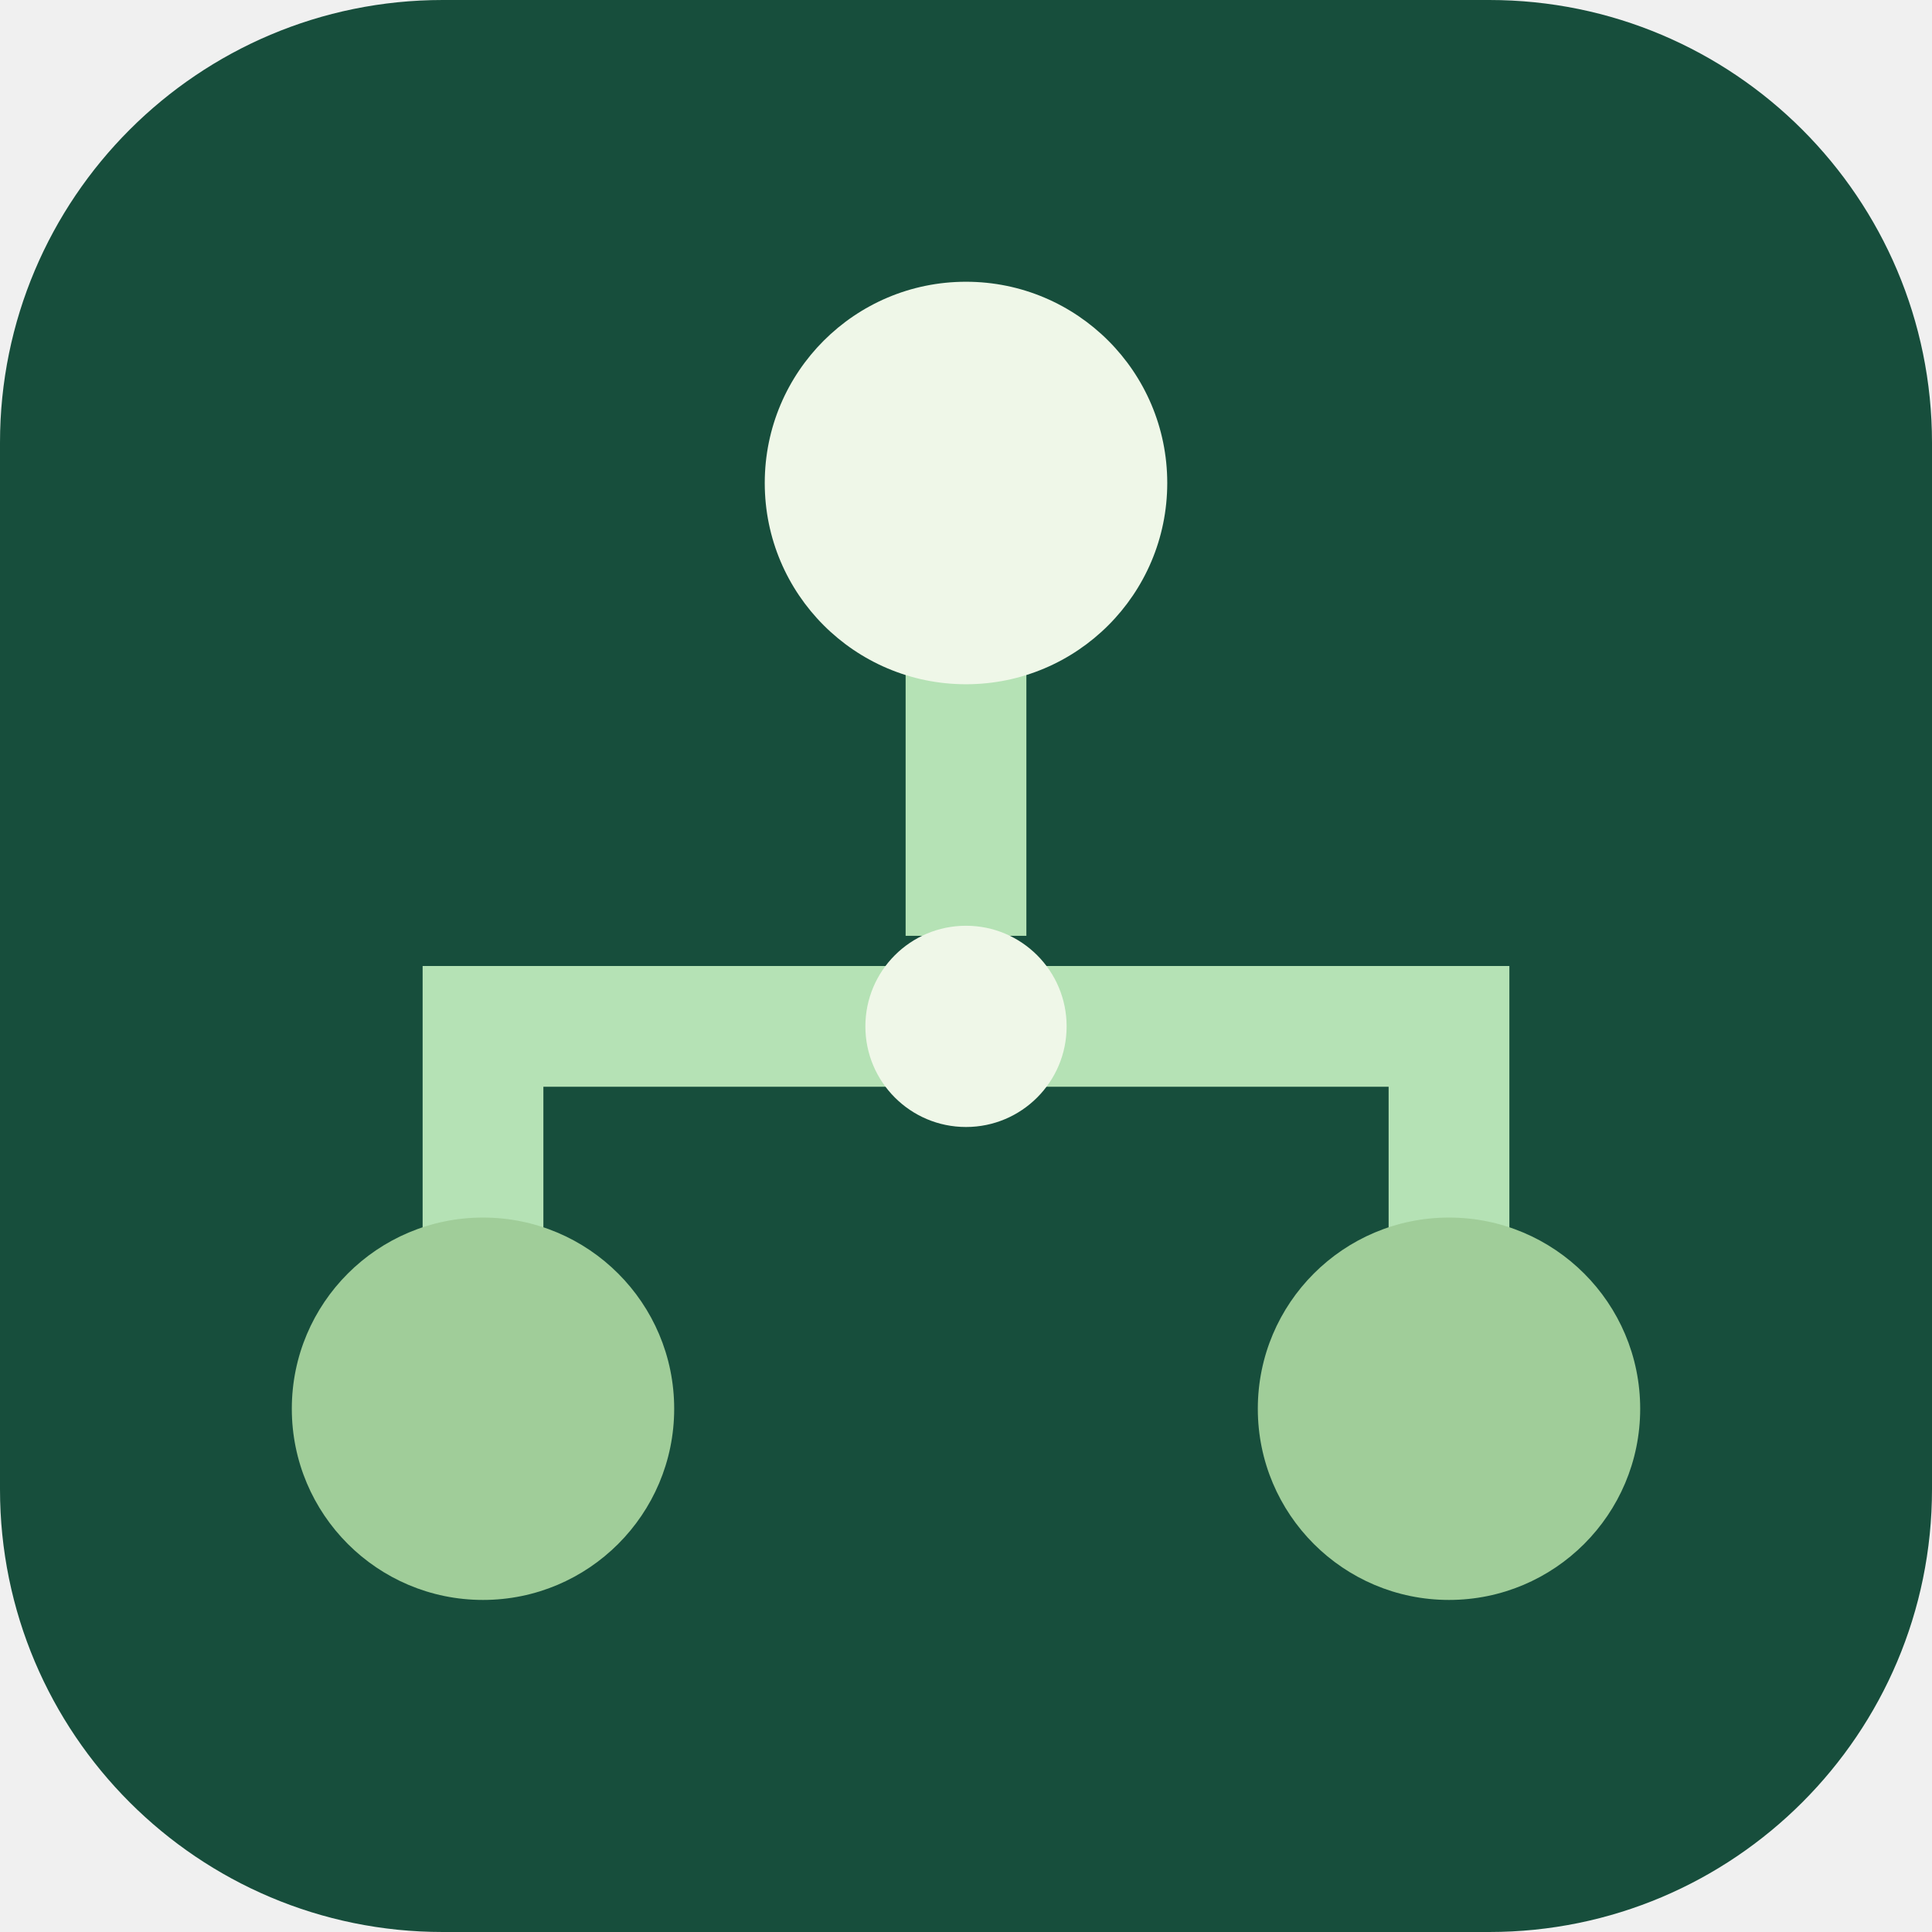
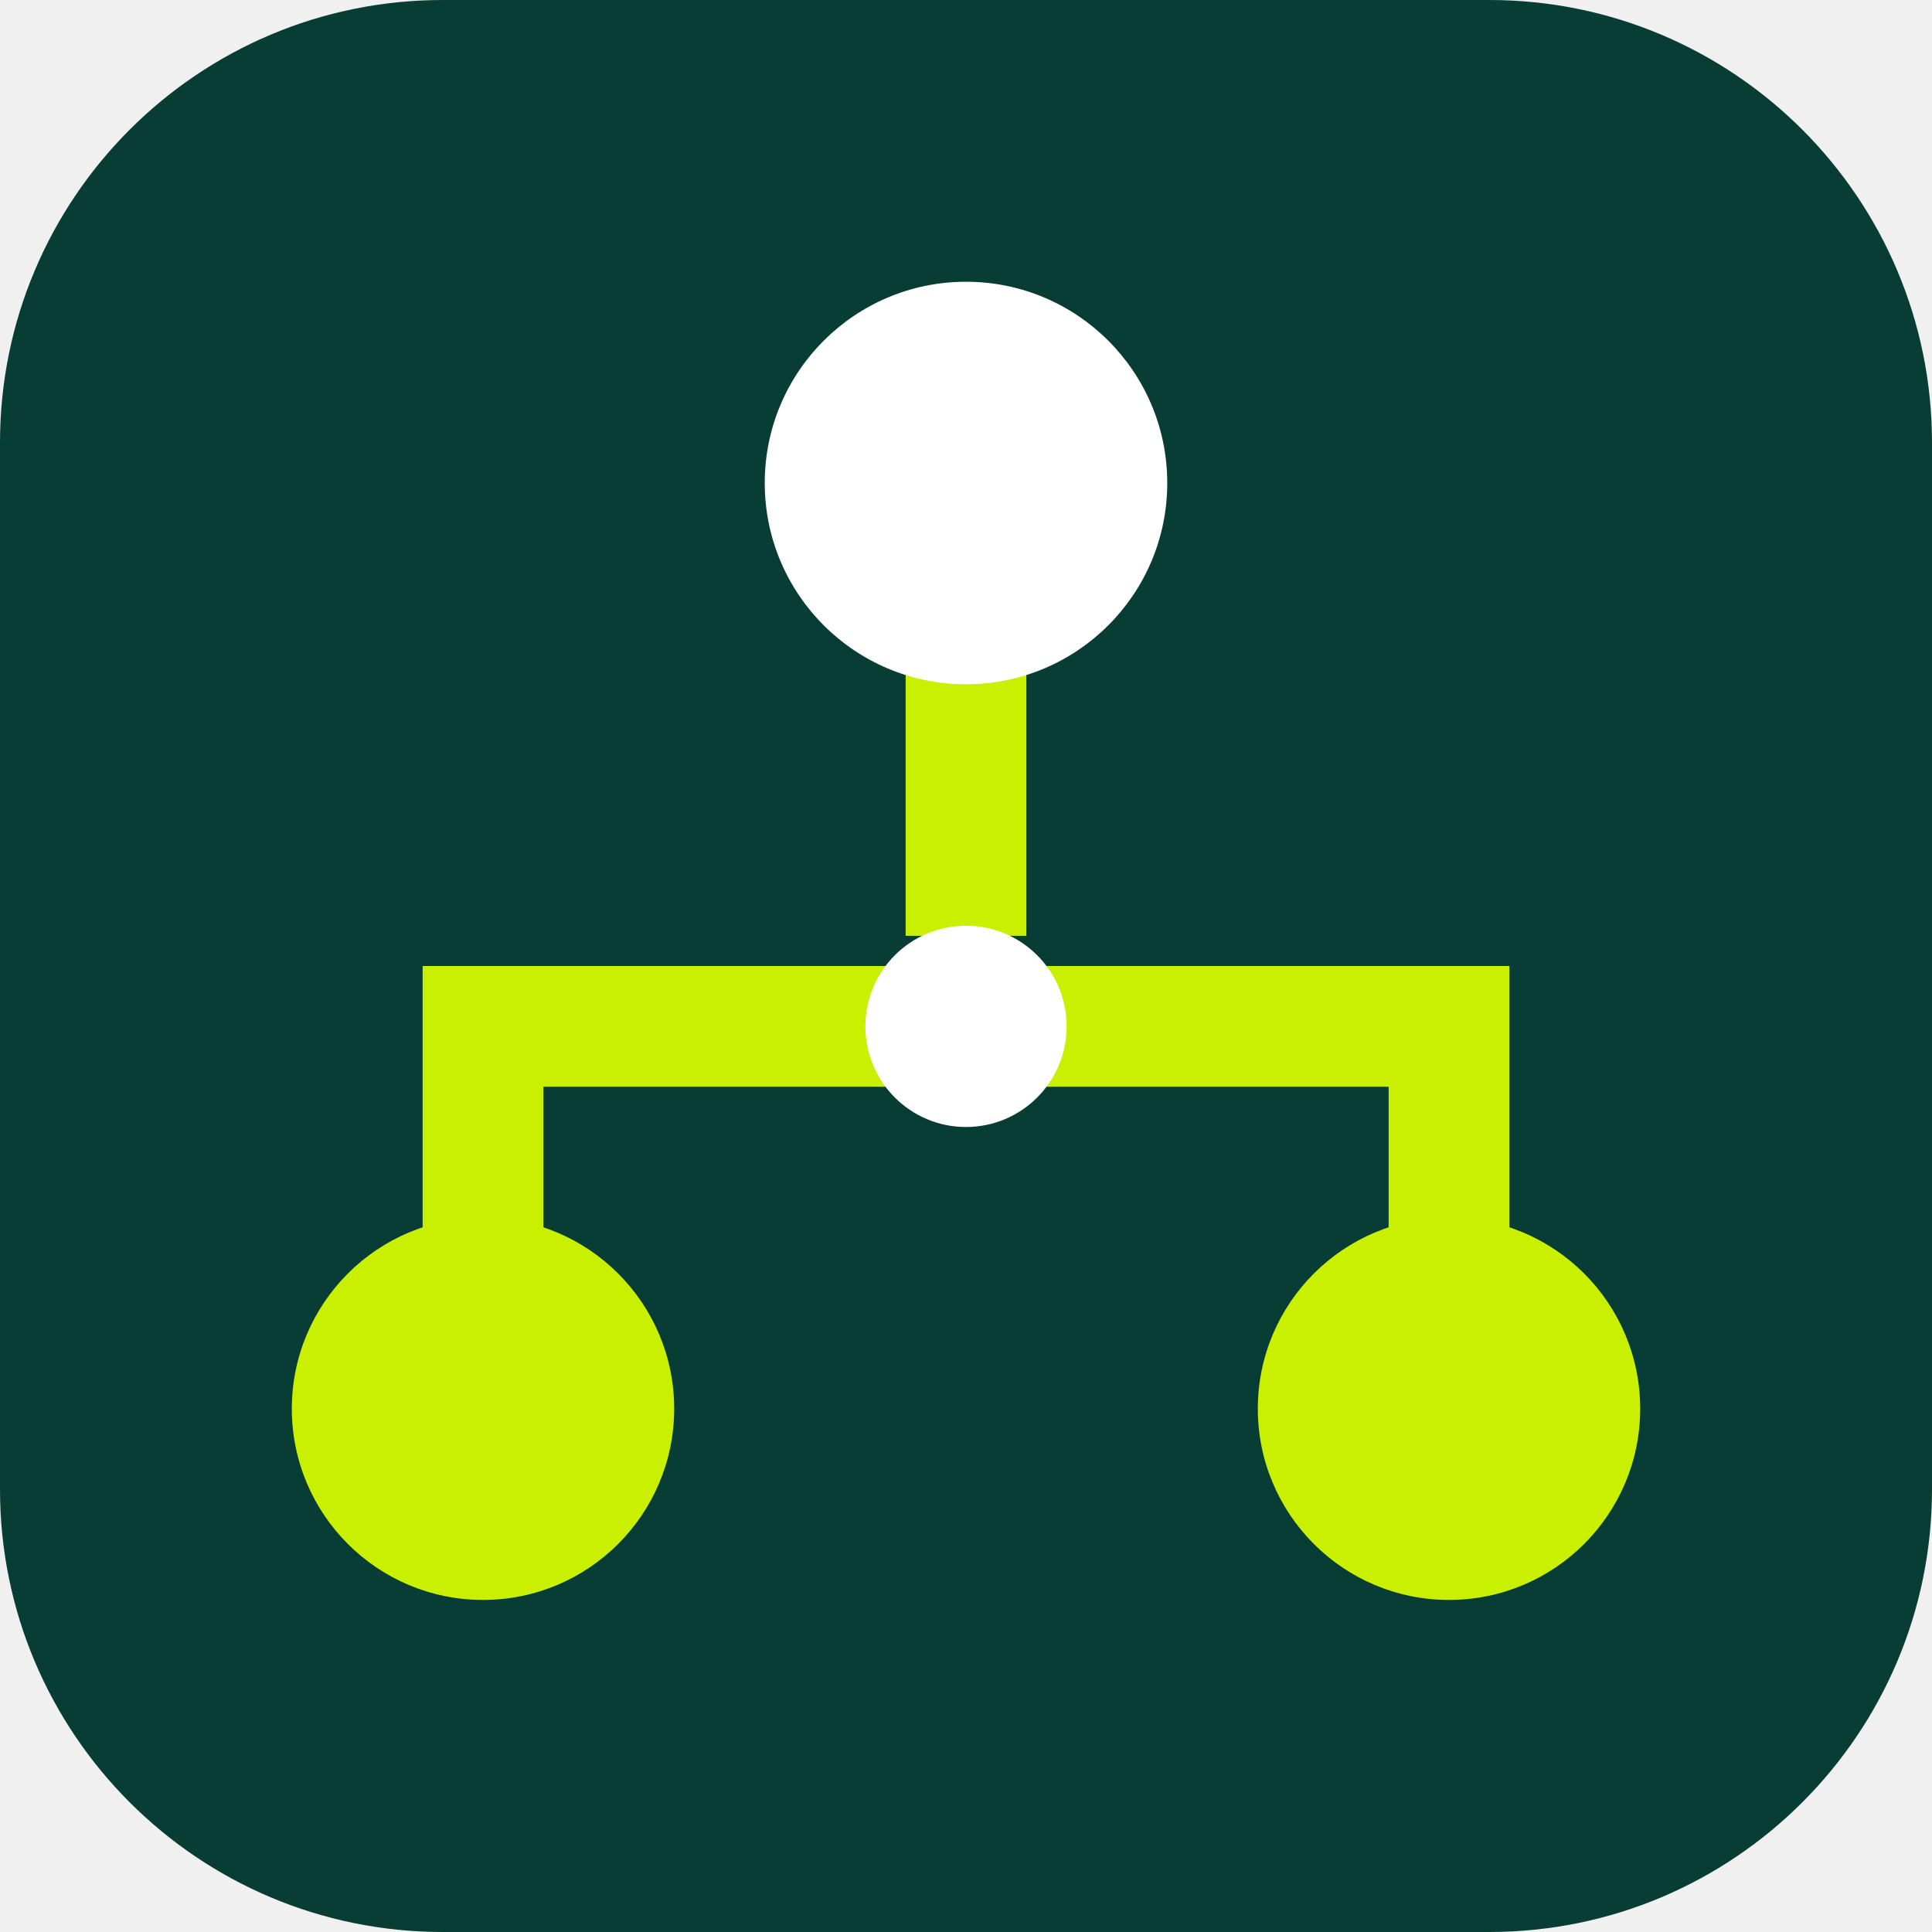
<svg xmlns="http://www.w3.org/2000/svg" viewBox="0 0 192 192">
-   <rect width="192" height="192" rx="44" fill="#174e3c" />
-   <path d="M96 48v45M48 136v-34h96v34" fill="none" stroke="#b5e2b5" stroke-width="12" />
-   <circle cx="96" cy="48" r="20" fill="#eff7e8" />
-   <circle cx="48" cy="140" r="19" fill="#a0cd99" />
-   <circle cx="144" cy="140" r="19" fill="#a0cd99" />
-   <circle cx="96" cy="102" r="10" fill="#eff7e8" />
+   <rect width="192" height="192" rx="44" fill="#073d34" />
+   <path d="M96 48v45M48 136v-34h96v34" fill="none" stroke="#c8f000" stroke-width="12" />
+   <circle cx="96" cy="48" r="20" fill="#fff" />
+   <circle cx="48" cy="140" r="19" fill="#c8f000" />
+   <circle cx="144" cy="140" r="19" fill="#c8f000" />
+   <circle cx="96" cy="102" r="10" fill="#fff" />
</svg>
